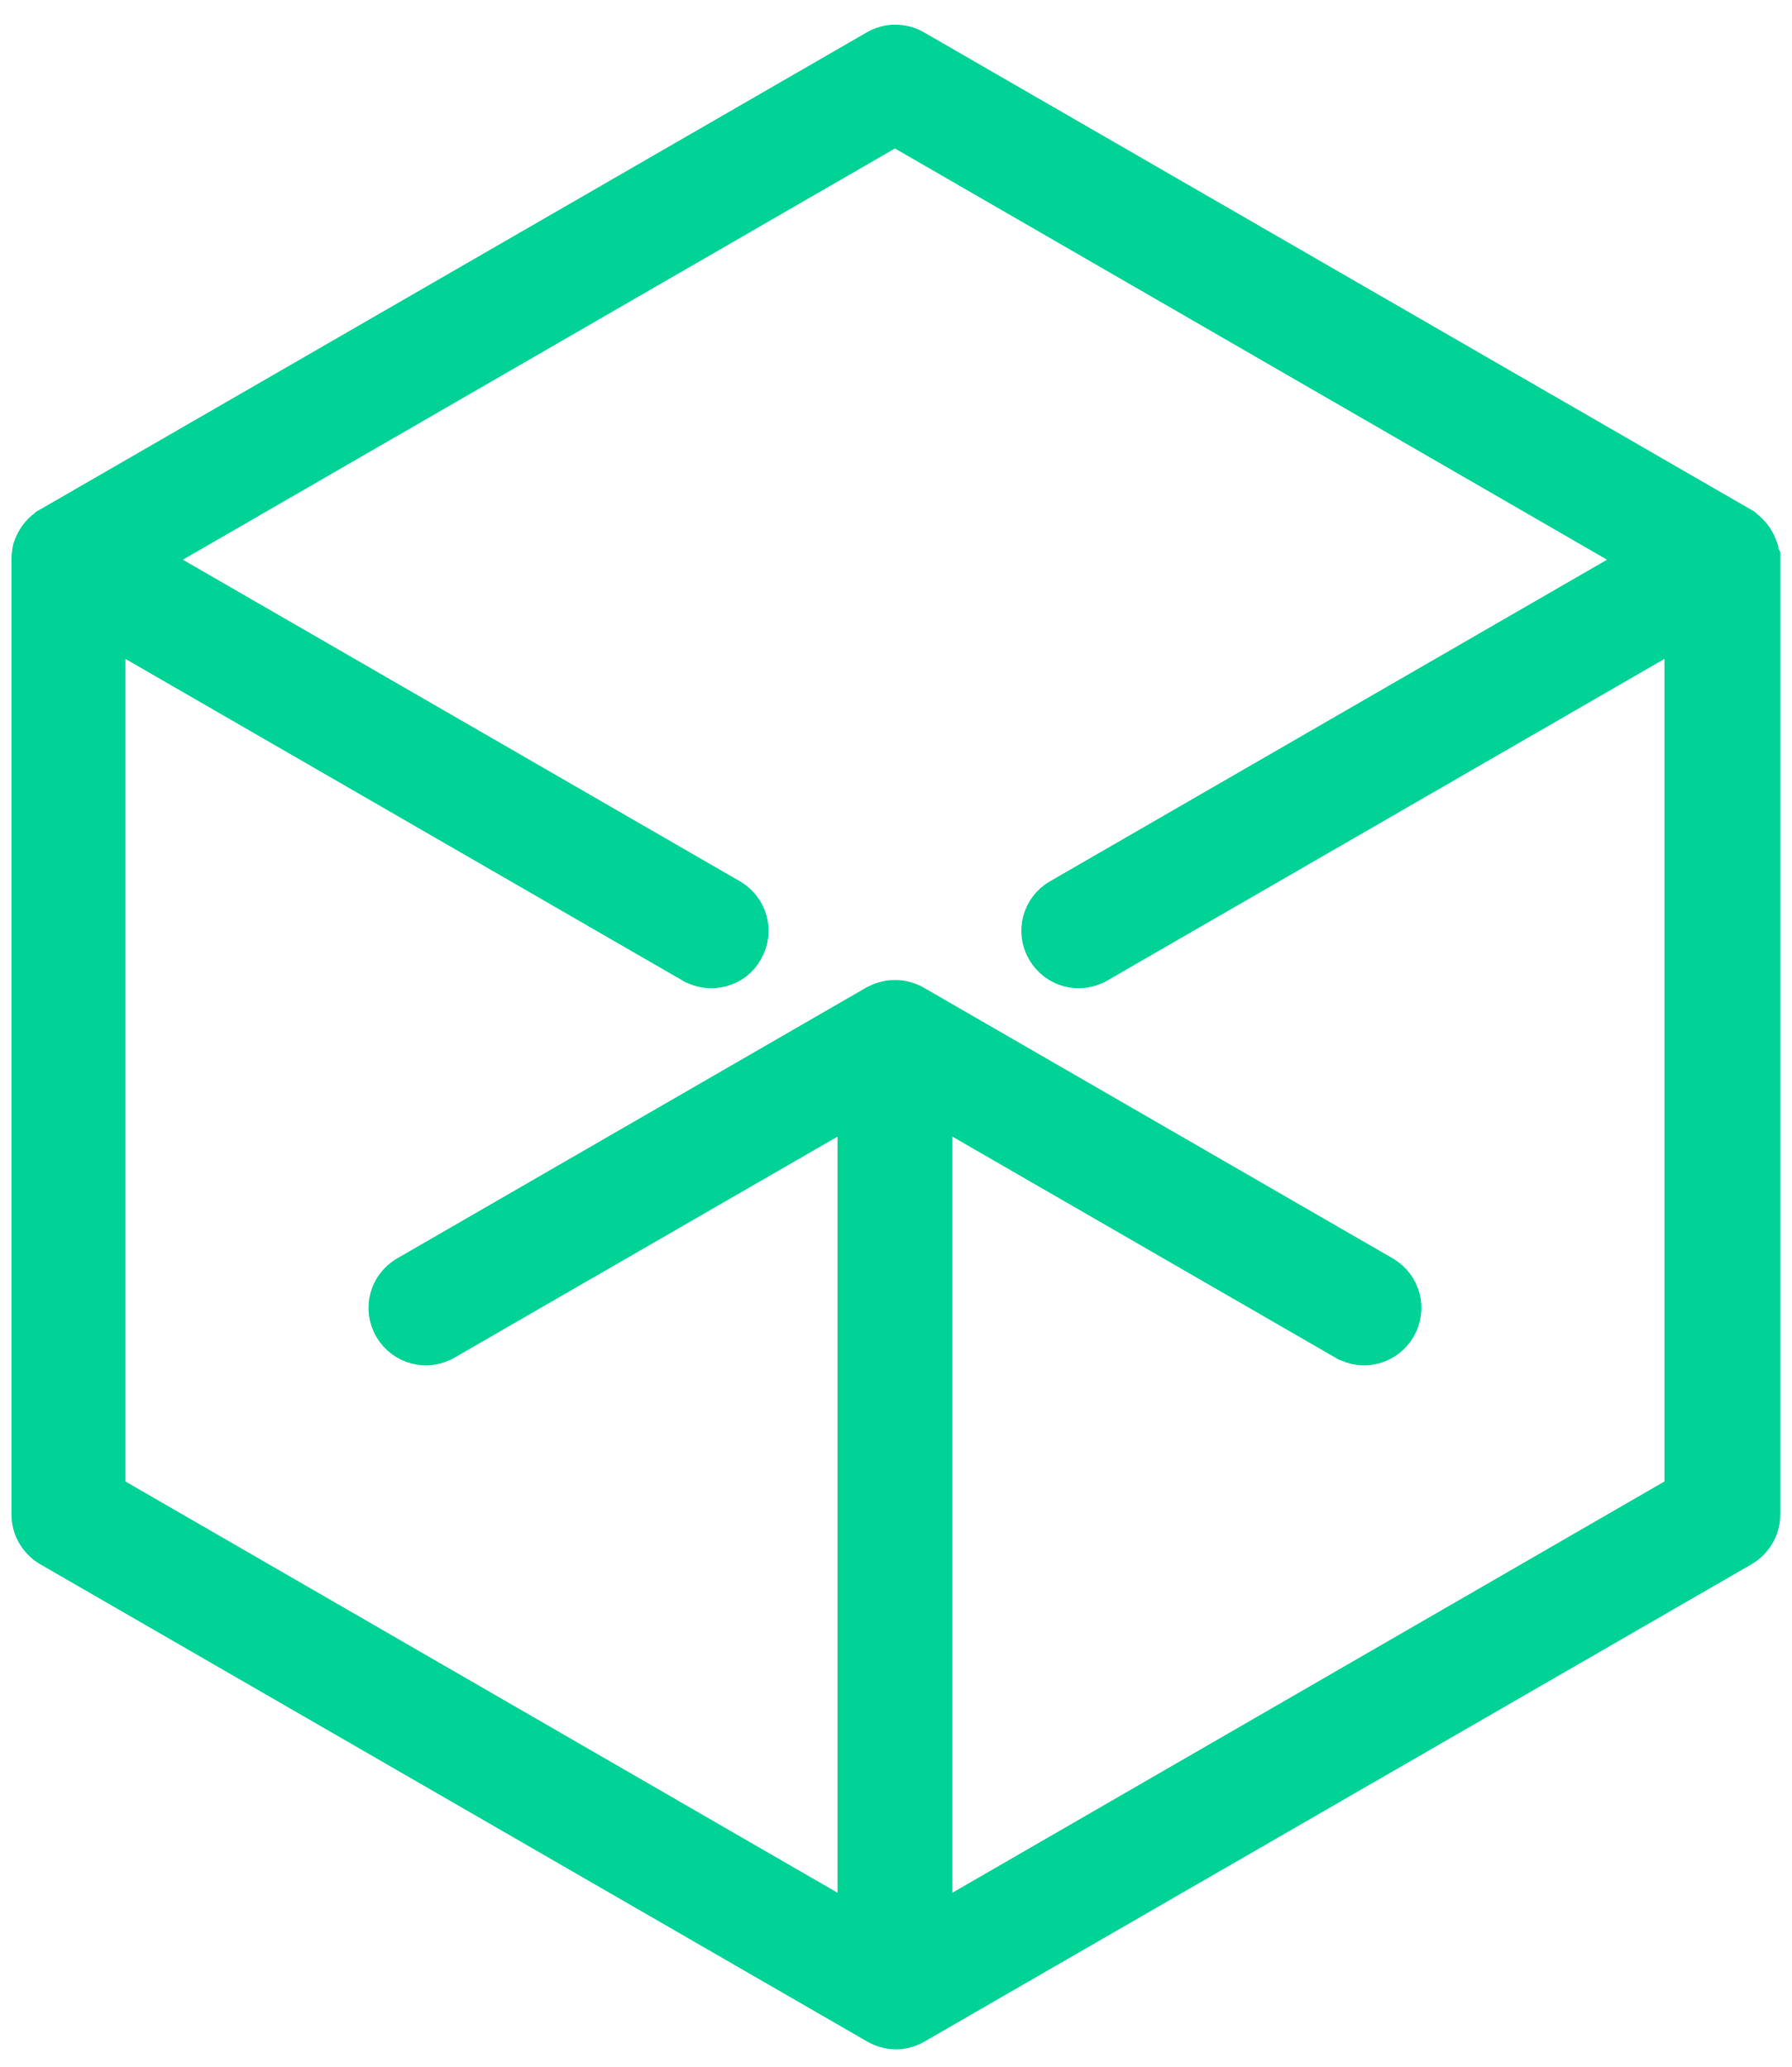
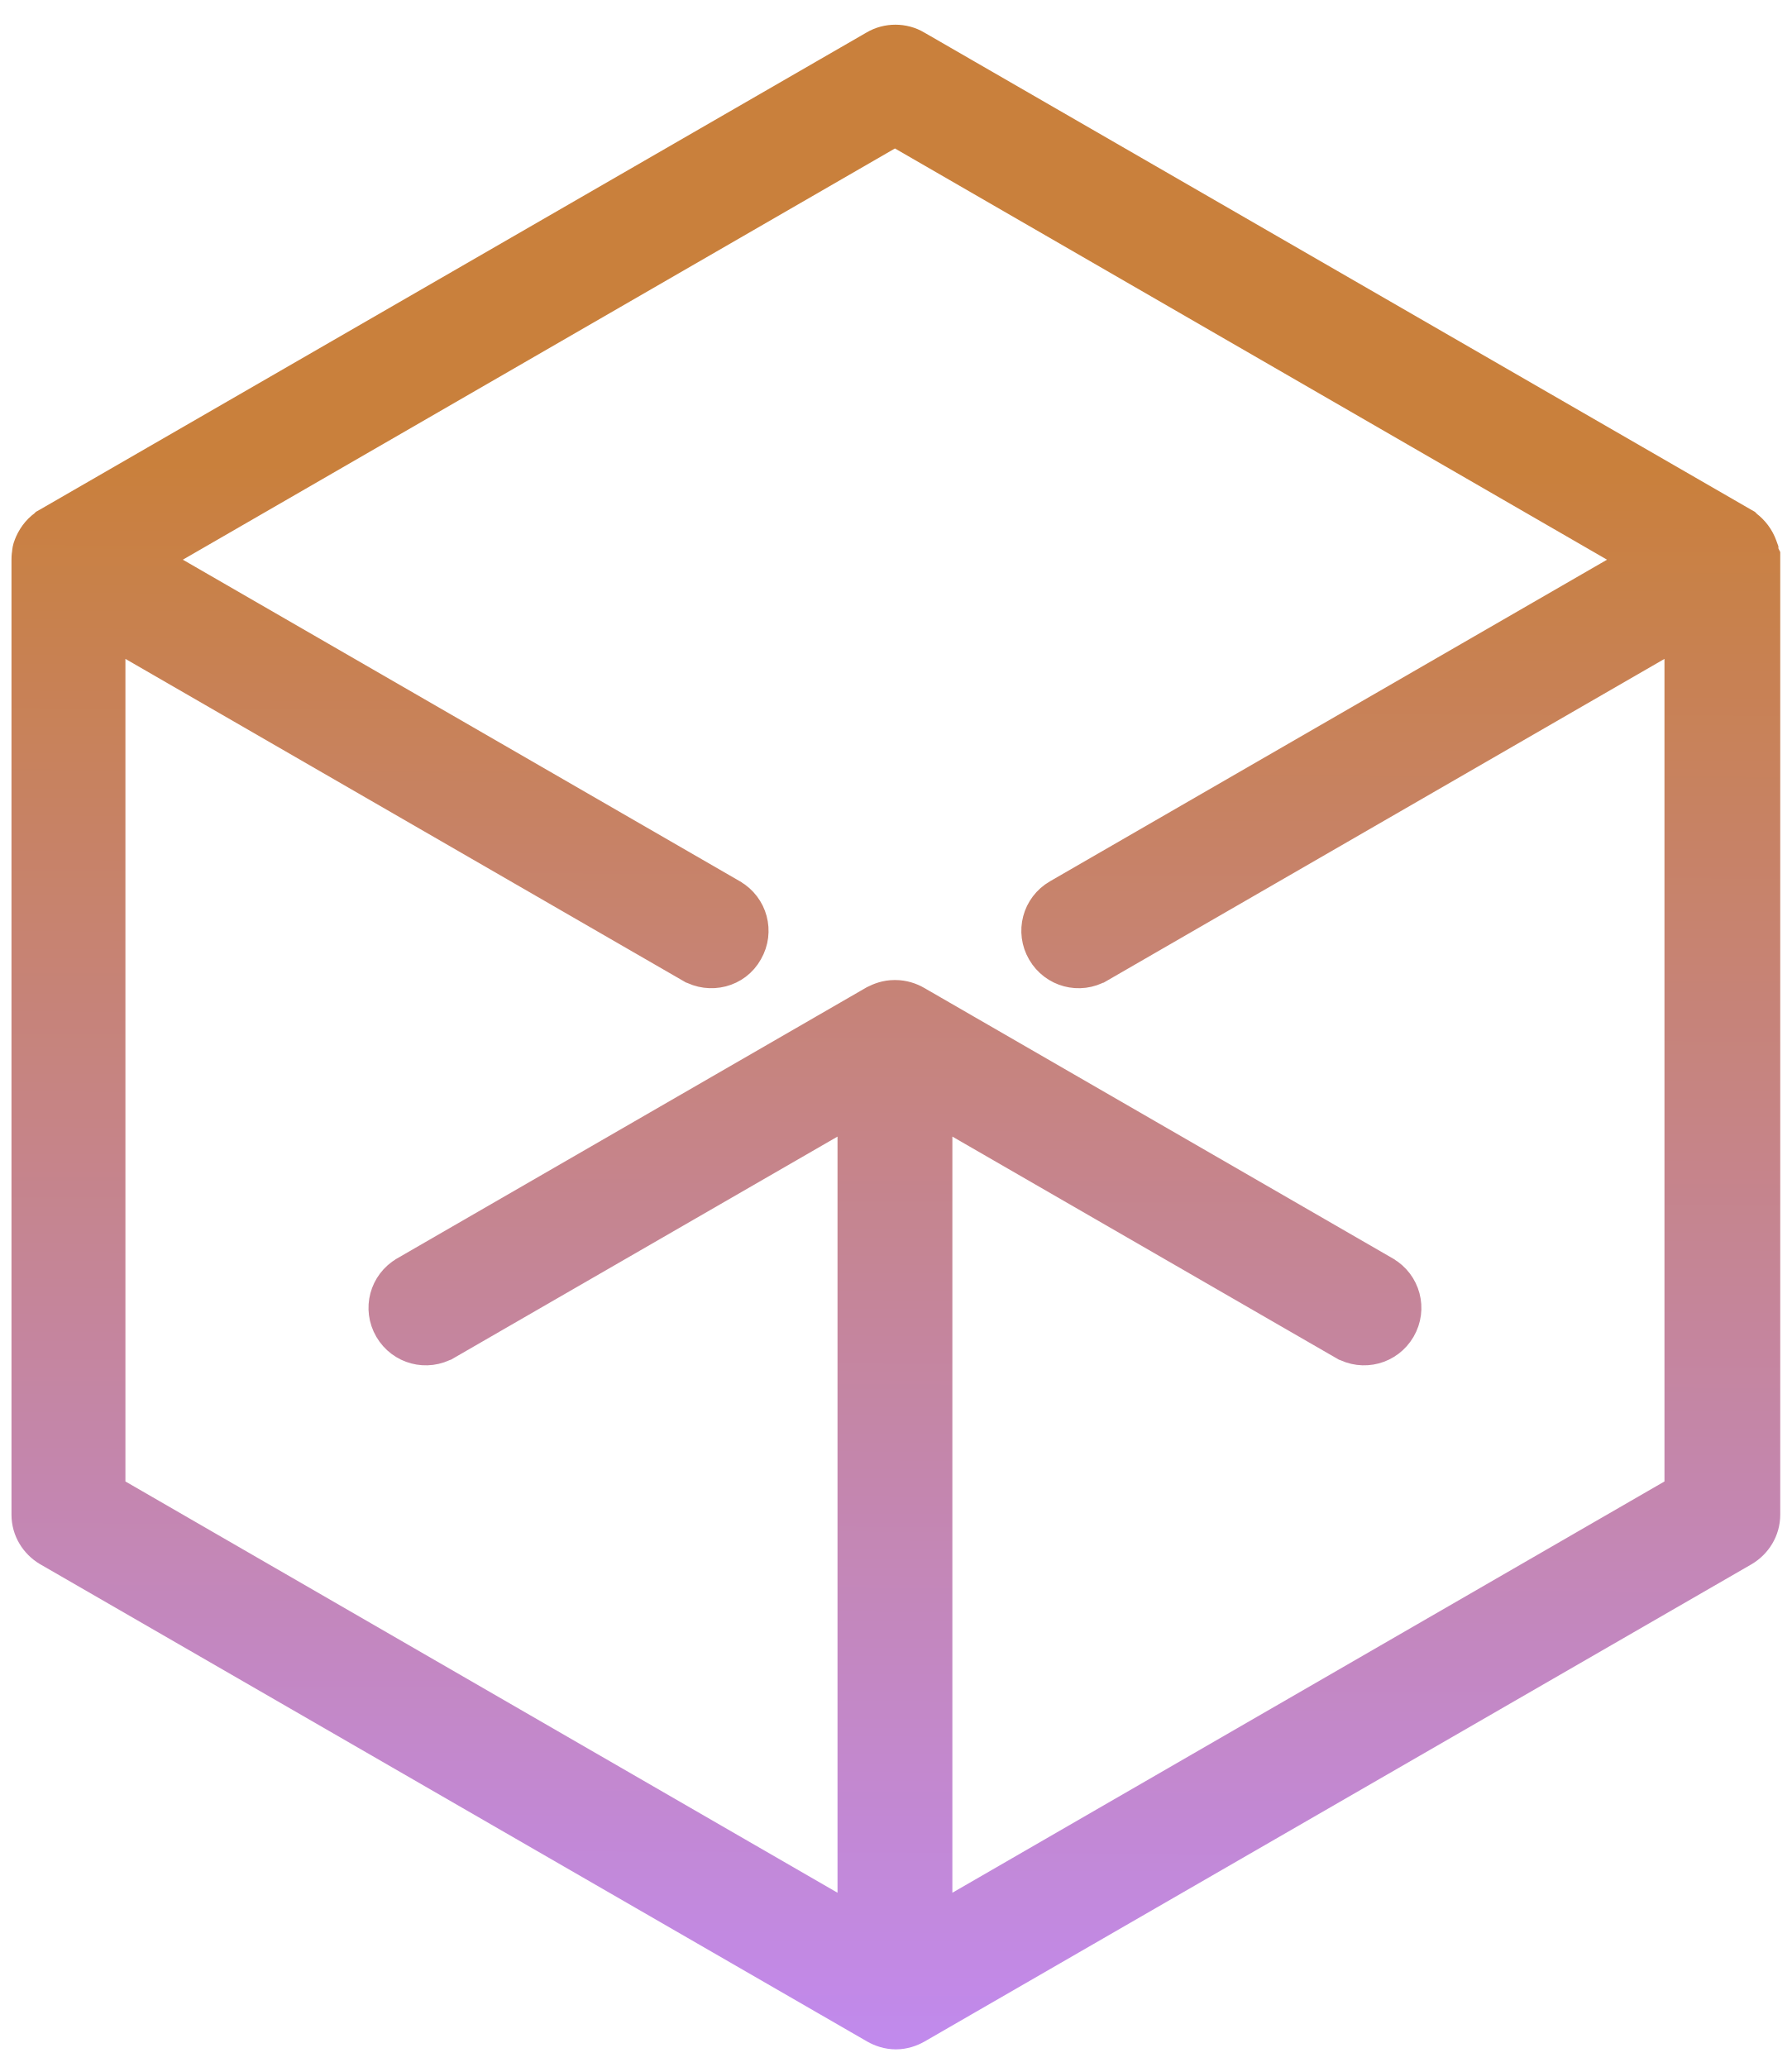
- <svg xmlns="http://www.w3.org/2000/svg" width="39" height="45" viewBox="0 0 39 45" fill="none">
-   <path d="M38.337 12.001C38.336 11.998 38.336 11.995 38.335 11.991V11.96L38.312 11.897C38.249 11.723 38.14 11.579 37.995 11.47L37.97 11.445L37.928 11.421L19.933 1.034C19.932 1.033 19.931 1.033 19.93 1.032C19.663 0.873 19.317 0.873 19.05 1.032L1.053 11.421L1.01 11.445L0.992 11.463C0.832 11.575 0.73 11.733 0.672 11.884C0.646 11.947 0.638 12.006 0.636 12.044C0.625 12.107 0.625 12.157 0.625 12.19C0.625 12.192 0.625 12.194 0.625 12.196V32.976C0.625 33.299 0.804 33.575 1.057 33.727L1.057 33.727L1.063 33.73L19.062 44.12L19.064 44.121C19.178 44.186 19.332 44.241 19.5 44.241C19.668 44.241 19.822 44.186 19.936 44.121L19.938 44.12L37.938 33.73L37.938 33.73L37.943 33.727C38.196 33.575 38.375 33.299 38.375 32.976V12.196V12.107L38.343 12.043C38.341 12.026 38.339 12.012 38.337 12.001ZM19.48 2.799L35.73 12.185L23.043 19.511L23.041 19.512C22.623 19.755 22.481 20.284 22.726 20.704C22.97 21.122 23.498 21.264 23.918 21.02C23.918 21.02 23.919 21.02 23.919 21.02L36.605 13.695V32.469L20.355 41.856V24.095L29.251 29.23C29.251 29.23 29.252 29.23 29.252 29.23C29.672 29.474 30.2 29.332 30.444 28.915C30.689 28.494 30.547 27.965 30.129 27.722L30.128 27.721L19.927 21.831L19.926 21.83C19.812 21.765 19.658 21.711 19.49 21.711H19.49H19.49H19.49H19.49H19.49H19.49H19.49H19.489H19.489H19.489H19.489H19.489H19.489H19.489H19.489H19.489H19.489H19.489H19.489H19.489H19.489H19.489H19.489H19.489H19.489H19.488H19.488H19.488H19.488H19.488H19.488H19.488H19.488H19.488H19.488H19.488H19.488H19.488H19.488H19.488H19.488H19.488H19.488H19.488H19.488H19.488H19.488H19.487H19.487H19.487H19.487H19.487H19.487H19.487H19.487H19.487H19.487H19.487H19.487H19.487H19.487H19.487H19.487H19.487H19.487H19.487H19.486H19.486H19.486H19.486H19.486H19.486H19.486H19.486H19.486H19.486H19.486H19.486H19.486H19.486H19.486H19.486H19.486H19.486H19.486H19.486H19.486H19.486H19.486H19.485H19.485H19.485H19.485H19.485H19.485H19.485H19.485H19.485H19.485H19.485H19.485H19.485H19.485H19.485H19.485H19.485H19.485H19.485H19.485H19.485H19.485H19.485H19.485H19.485H19.485H19.485H19.485H19.484H19.484H19.484H19.484H19.484H19.484H19.484H19.484H19.484H19.484H19.484H19.484H19.484H19.484H19.484H19.484H19.484H19.484H19.484H19.484H19.484H19.484H19.484H19.484H19.483H19.483H19.483H19.483H19.483H19.483H19.483H19.483H19.483H19.483H19.483H19.483H19.483H19.483H19.483H19.483H19.483H19.483H19.483H19.483H19.483H19.483H19.483H19.483H19.483H19.483H19.483H19.483H19.483H19.483H19.483H19.483H19.483H19.482H19.482H19.482H19.482H19.482H19.482H19.482H19.482H19.482H19.482H19.482H19.482H19.482H19.482H19.482H19.482H19.482H19.482H19.482H19.482H19.482H19.482H19.482H19.482H19.482H19.482H19.482H19.482H19.482H19.482H19.482H19.482H19.481H19.481H19.481H19.481H19.481H19.481H19.481H19.481H19.481H19.481H19.481H19.481H19.481H19.481H19.481H19.481H19.481H19.481H19.481H19.481H19.481H19.481H19.481H19.481H19.481H19.481H19.481H19.481H19.481H19.481H19.48H19.48H19.48H19.48H19.48H19.48H19.48H19.48H19.48H19.48H19.48H19.48H19.48H19.48H19.48H19.48H19.48H19.48H19.48H19.48H19.48H19.48H19.48H19.48H19.48H19.48H19.48H19.48H19.48H19.48H19.48H19.48H19.48H19.48H19.48H19.48H19.48H19.48H19.479H19.479H19.479H19.479H19.479H19.479H19.479H19.479H19.479H19.479H19.479H19.479H19.479H19.479H19.479H19.479H19.479H19.479H19.479H19.479H19.479H19.479H19.479H19.479H19.479H19.479H19.479H19.479H19.479H19.479H19.479H19.479H19.479H19.478H19.478H19.478H19.478H19.478H19.478H19.478H19.478H19.478H19.478H19.478H19.478H19.478H19.478H19.478H19.478H19.478H19.478H19.478H19.478H19.478H19.478H19.478H19.478H19.478H19.478H19.478H19.478H19.478H19.477H19.477H19.477H19.477H19.477H19.477H19.477H19.477H19.477H19.477H19.477H19.477H19.477H19.477H19.477H19.477H19.477H19.477H19.477H19.477H19.477H19.477H19.477H19.477H19.477H19.477H19.477H19.477H19.477H19.477H19.477H19.477H19.476H19.476H19.476H19.476H19.476H19.476H19.476H19.476H19.476H19.476H19.476H19.476H19.476H19.476H19.476H19.476H19.476H19.476H19.476H19.476H19.476H19.476H19.476H19.476H19.476H19.476H19.476H19.476H19.475H19.475H19.475H19.475H19.475H19.475H19.475H19.475H19.475H19.475H19.475H19.475H19.475H19.475H19.475H19.475H19.475H19.475H19.475H19.475H19.475H19.475H19.475H19.474H19.474H19.474H19.474H19.474H19.474H19.474H19.474H19.474H19.474H19.474H19.474H19.474H19.474H19.474H19.474H19.474H19.474H19.474H19.474H19.474H19.474H19.474H19.474H19.474H19.473H19.473H19.473H19.473H19.473H19.473H19.473H19.473H19.473H19.473H19.473H19.473H19.473H19.473H19.473H19.473H19.473H19.473H19.473H19.473H19.473H19.472H19.472H19.472H19.472H19.472H19.472H19.472H19.472H19.472H19.472H19.472H19.472H19.472H19.472H19.472H19.472H19.472H19.472H19.471H19.471H19.471H19.471H19.471H19.471H19.471H19.471H19.471H19.471H19.471H19.471H19.471H19.471H19.471H19.471H19.471H19.471H19.471H19.471H19.47H19.47H19.47H19.47H19.47H19.47H19.47H19.47H19.47C19.294 21.711 19.152 21.77 19.052 21.82L19.042 21.825L19.032 21.831L8.832 27.721L8.831 27.722C8.413 27.965 8.271 28.494 8.516 28.915C8.76 29.332 9.288 29.474 9.708 29.23C9.708 29.23 9.709 29.23 9.709 29.23L18.605 24.095V41.856L2.355 32.469V13.695L15.041 21.02C15.041 21.02 15.042 21.02 15.042 21.02C15.453 21.259 15.999 21.131 16.237 20.699C16.478 20.28 16.335 19.754 15.919 19.512L15.918 19.511L3.23 12.185L19.48 2.799Z" fill="#00D395" stroke="#00D395" stroke-width="0.75" />
+ <svg xmlns="http://www.w3.org/2000/svg" xmlns:xlink="http://www.w3.org/1999/xlink" width="39" height="45" viewBox="0 0 39 45" fill="none" version="1.1" id="svg27947">
+   <defs id="defs27951">
+     <linearGradient id="linearGradient64634">
+       <stop style="stop-color:#c9803c;stop-opacity:1;" offset="0" id="stop64630" />
+       <stop style="stop-color:#c18af3;stop-opacity:1;" offset="1" id="stop64632" />
+     </linearGradient>
+     <linearGradient id="linearGradient63151">
+       <stop style="stop-color:#c9803c;stop-opacity:1;" offset="0" id="stop63147" />
+       <stop style="stop-color:#c18af3;stop-opacity:1;" offset="1" id="stop63149" />
+     </linearGradient>
+     <linearGradient xlink:href="#linearGradient63151" id="linearGradient63153" x1="19.804" y1="10.174" x2="19.648" y2="45.668" gradientUnits="userSpaceOnUse" />
+     <linearGradient xlink:href="#linearGradient64634" id="linearGradient64636" x1="19.804" y1="10.174" x2="19.648" y2="45.668" gradientUnits="userSpaceOnUse" />
+   </defs>
+   <path d="M38.337 12.001C38.336 11.998 38.336 11.995 38.335 11.991V11.96L38.312 11.897C38.249 11.723 38.14 11.579 37.995 11.47L37.97 11.445L37.928 11.421L19.933 1.034C19.932 1.033 19.931 1.033 19.93 1.032C19.663 0.873 19.317 0.873 19.05 1.032L1.053 11.421L1.01 11.445L0.992 11.463C0.832 11.575 0.73 11.733 0.672 11.884C0.646 11.947 0.638 12.006 0.636 12.044C0.625 12.107 0.625 12.157 0.625 12.19C0.625 12.192 0.625 12.194 0.625 12.196V32.976C0.625 33.299 0.804 33.575 1.057 33.727L1.057 33.727L1.063 33.73L19.062 44.12L19.064 44.121C19.178 44.186 19.332 44.241 19.5 44.241C19.668 44.241 19.822 44.186 19.936 44.121L19.938 44.12L37.938 33.73L37.938 33.73L37.943 33.727C38.196 33.575 38.375 33.299 38.375 32.976V12.196V12.107L38.343 12.043C38.341 12.026 38.339 12.012 38.337 12.001ZM19.48 2.799L35.73 12.185L23.043 19.511L23.041 19.512C22.623 19.755 22.481 20.284 22.726 20.704C22.97 21.122 23.498 21.264 23.918 21.02C23.918 21.02 23.919 21.02 23.919 21.02L36.605 13.695V32.469L20.355 41.856V24.095L29.251 29.23C29.251 29.23 29.252 29.23 29.252 29.23C29.672 29.474 30.2 29.332 30.444 28.915C30.689 28.494 30.547 27.965 30.129 27.722L30.128 27.721L19.927 21.831L19.926 21.83C19.812 21.765 19.658 21.711 19.49 21.711H19.49H19.49H19.49H19.49H19.49H19.49H19.49H19.489H19.489H19.489H19.489H19.489H19.489H19.489H19.489H19.489H19.489H19.489H19.489H19.489H19.489H19.489H19.489H19.489H19.489H19.488H19.488H19.488H19.488H19.488H19.488H19.488H19.488H19.488H19.488H19.488H19.488H19.488H19.488H19.488H19.488H19.488H19.488H19.488H19.488H19.488H19.488H19.487H19.487H19.487H19.487H19.487H19.487H19.487H19.487H19.487H19.487H19.487H19.487H19.487H19.487H19.487H19.487H19.487H19.487H19.487H19.486H19.486H19.486H19.486H19.486H19.486H19.486H19.486H19.486H19.486H19.486H19.486H19.486H19.486H19.486H19.486H19.486H19.486H19.486H19.486H19.486H19.486H19.486H19.485H19.485H19.485H19.485H19.485H19.485H19.485H19.485H19.485H19.485H19.485H19.485H19.485H19.485H19.485H19.485H19.485H19.485H19.485H19.485H19.485H19.485H19.485H19.485H19.485H19.485H19.485H19.485H19.484H19.484H19.484H19.484H19.484H19.484H19.484H19.484H19.484H19.484H19.484H19.484H19.484H19.484H19.484H19.484H19.484H19.484H19.484H19.484H19.484H19.484H19.484H19.484H19.483H19.483H19.483H19.483H19.483H19.483H19.483H19.483H19.483H19.483H19.483H19.483H19.483H19.483H19.483H19.483H19.483H19.483H19.483H19.483H19.483H19.483H19.483H19.483H19.483H19.483H19.483H19.483H19.483H19.483H19.483H19.483H19.483H19.482H19.482H19.482H19.482H19.482H19.482H19.482H19.482H19.482H19.482H19.482H19.482H19.482H19.482H19.482H19.482H19.482H19.482H19.482H19.482H19.482H19.482H19.482H19.482H19.482H19.482H19.482H19.482H19.482H19.482H19.482H19.482H19.481H19.481H19.481H19.481H19.481H19.481H19.481H19.481H19.481H19.481H19.481H19.481H19.481H19.481H19.481H19.481H19.481H19.481H19.481H19.481H19.481H19.481H19.481H19.481H19.481H19.481H19.481H19.481H19.481H19.481H19.48H19.48H19.48H19.48H19.48H19.48H19.48H19.48H19.48H19.48H19.48H19.48H19.48H19.48H19.48H19.48H19.48H19.48H19.48H19.48H19.48H19.48H19.48H19.48H19.48H19.48H19.48H19.48H19.48H19.48H19.48H19.48H19.48H19.48H19.48H19.48H19.48H19.48H19.479H19.479H19.479H19.479H19.479H19.479H19.479H19.479H19.479H19.479H19.479H19.479H19.479H19.479H19.479H19.479H19.479H19.479H19.479H19.479H19.479H19.479H19.479H19.479H19.479H19.479H19.479H19.479H19.479H19.479H19.479H19.479H19.479H19.478H19.478H19.478H19.478H19.478H19.478H19.478H19.478H19.478H19.478H19.478H19.478H19.478H19.478H19.478H19.478H19.478H19.478H19.478H19.478H19.478H19.478H19.478H19.478H19.478H19.478H19.478H19.478H19.478H19.477H19.477H19.477H19.477H19.477H19.477H19.477H19.477H19.477H19.477H19.477H19.477H19.477H19.477H19.477H19.477H19.477H19.477H19.477H19.477H19.477H19.477H19.477H19.477H19.477H19.477H19.477H19.477H19.477H19.477H19.477H19.477H19.476H19.476H19.476H19.476H19.476H19.476H19.476H19.476H19.476H19.476H19.476H19.476H19.476H19.476H19.476H19.476H19.476H19.476H19.476H19.476H19.476H19.476H19.476H19.476H19.476H19.476H19.476H19.476H19.475H19.475H19.475H19.475H19.475H19.475H19.475H19.475H19.475H19.475H19.475H19.475H19.475H19.475H19.475H19.475H19.475H19.475H19.475H19.475H19.475H19.475H19.475H19.474H19.474H19.474H19.474H19.474H19.474H19.474H19.474H19.474H19.474H19.474H19.474H19.474H19.474H19.474H19.474H19.474H19.474H19.474H19.474H19.474H19.474H19.474H19.474H19.474H19.473H19.473H19.473H19.473H19.473H19.473H19.473H19.473H19.473H19.473H19.473H19.473H19.473H19.473H19.473H19.473H19.473H19.473H19.473H19.473H19.473H19.472H19.472H19.472H19.472H19.472H19.472H19.472H19.472H19.472H19.472H19.472H19.472H19.472H19.472H19.472H19.472H19.472H19.472H19.471H19.471H19.471H19.471H19.471H19.471H19.471H19.471H19.471H19.471H19.471H19.471H19.471H19.471H19.471H19.471H19.471H19.471H19.471H19.471H19.47H19.47H19.47H19.47H19.47H19.47H19.47H19.47H19.47C19.294 21.711 19.152 21.77 19.052 21.82L19.042 21.825L19.032 21.831L8.832 27.721L8.831 27.722C8.413 27.965 8.271 28.494 8.516 28.915C8.76 29.332 9.288 29.474 9.708 29.23C9.708 29.23 9.709 29.23 9.709 29.23L18.605 24.095V41.856L2.355 32.469V13.695L15.041 21.02C15.041 21.02 15.042 21.02 15.042 21.02C15.453 21.259 15.999 21.131 16.237 20.699C16.478 20.28 16.335 19.754 15.919 19.512L15.918 19.511L3.23 12.185L19.48 2.799Z" fill="#00D395" stroke="#00D395" stroke-width="0.75" id="path27945" style="fill:url(#linearGradient63153);fill-opacity:1;stroke:url(#linearGradient64636);stroke-opacity:1" />
</svg>
